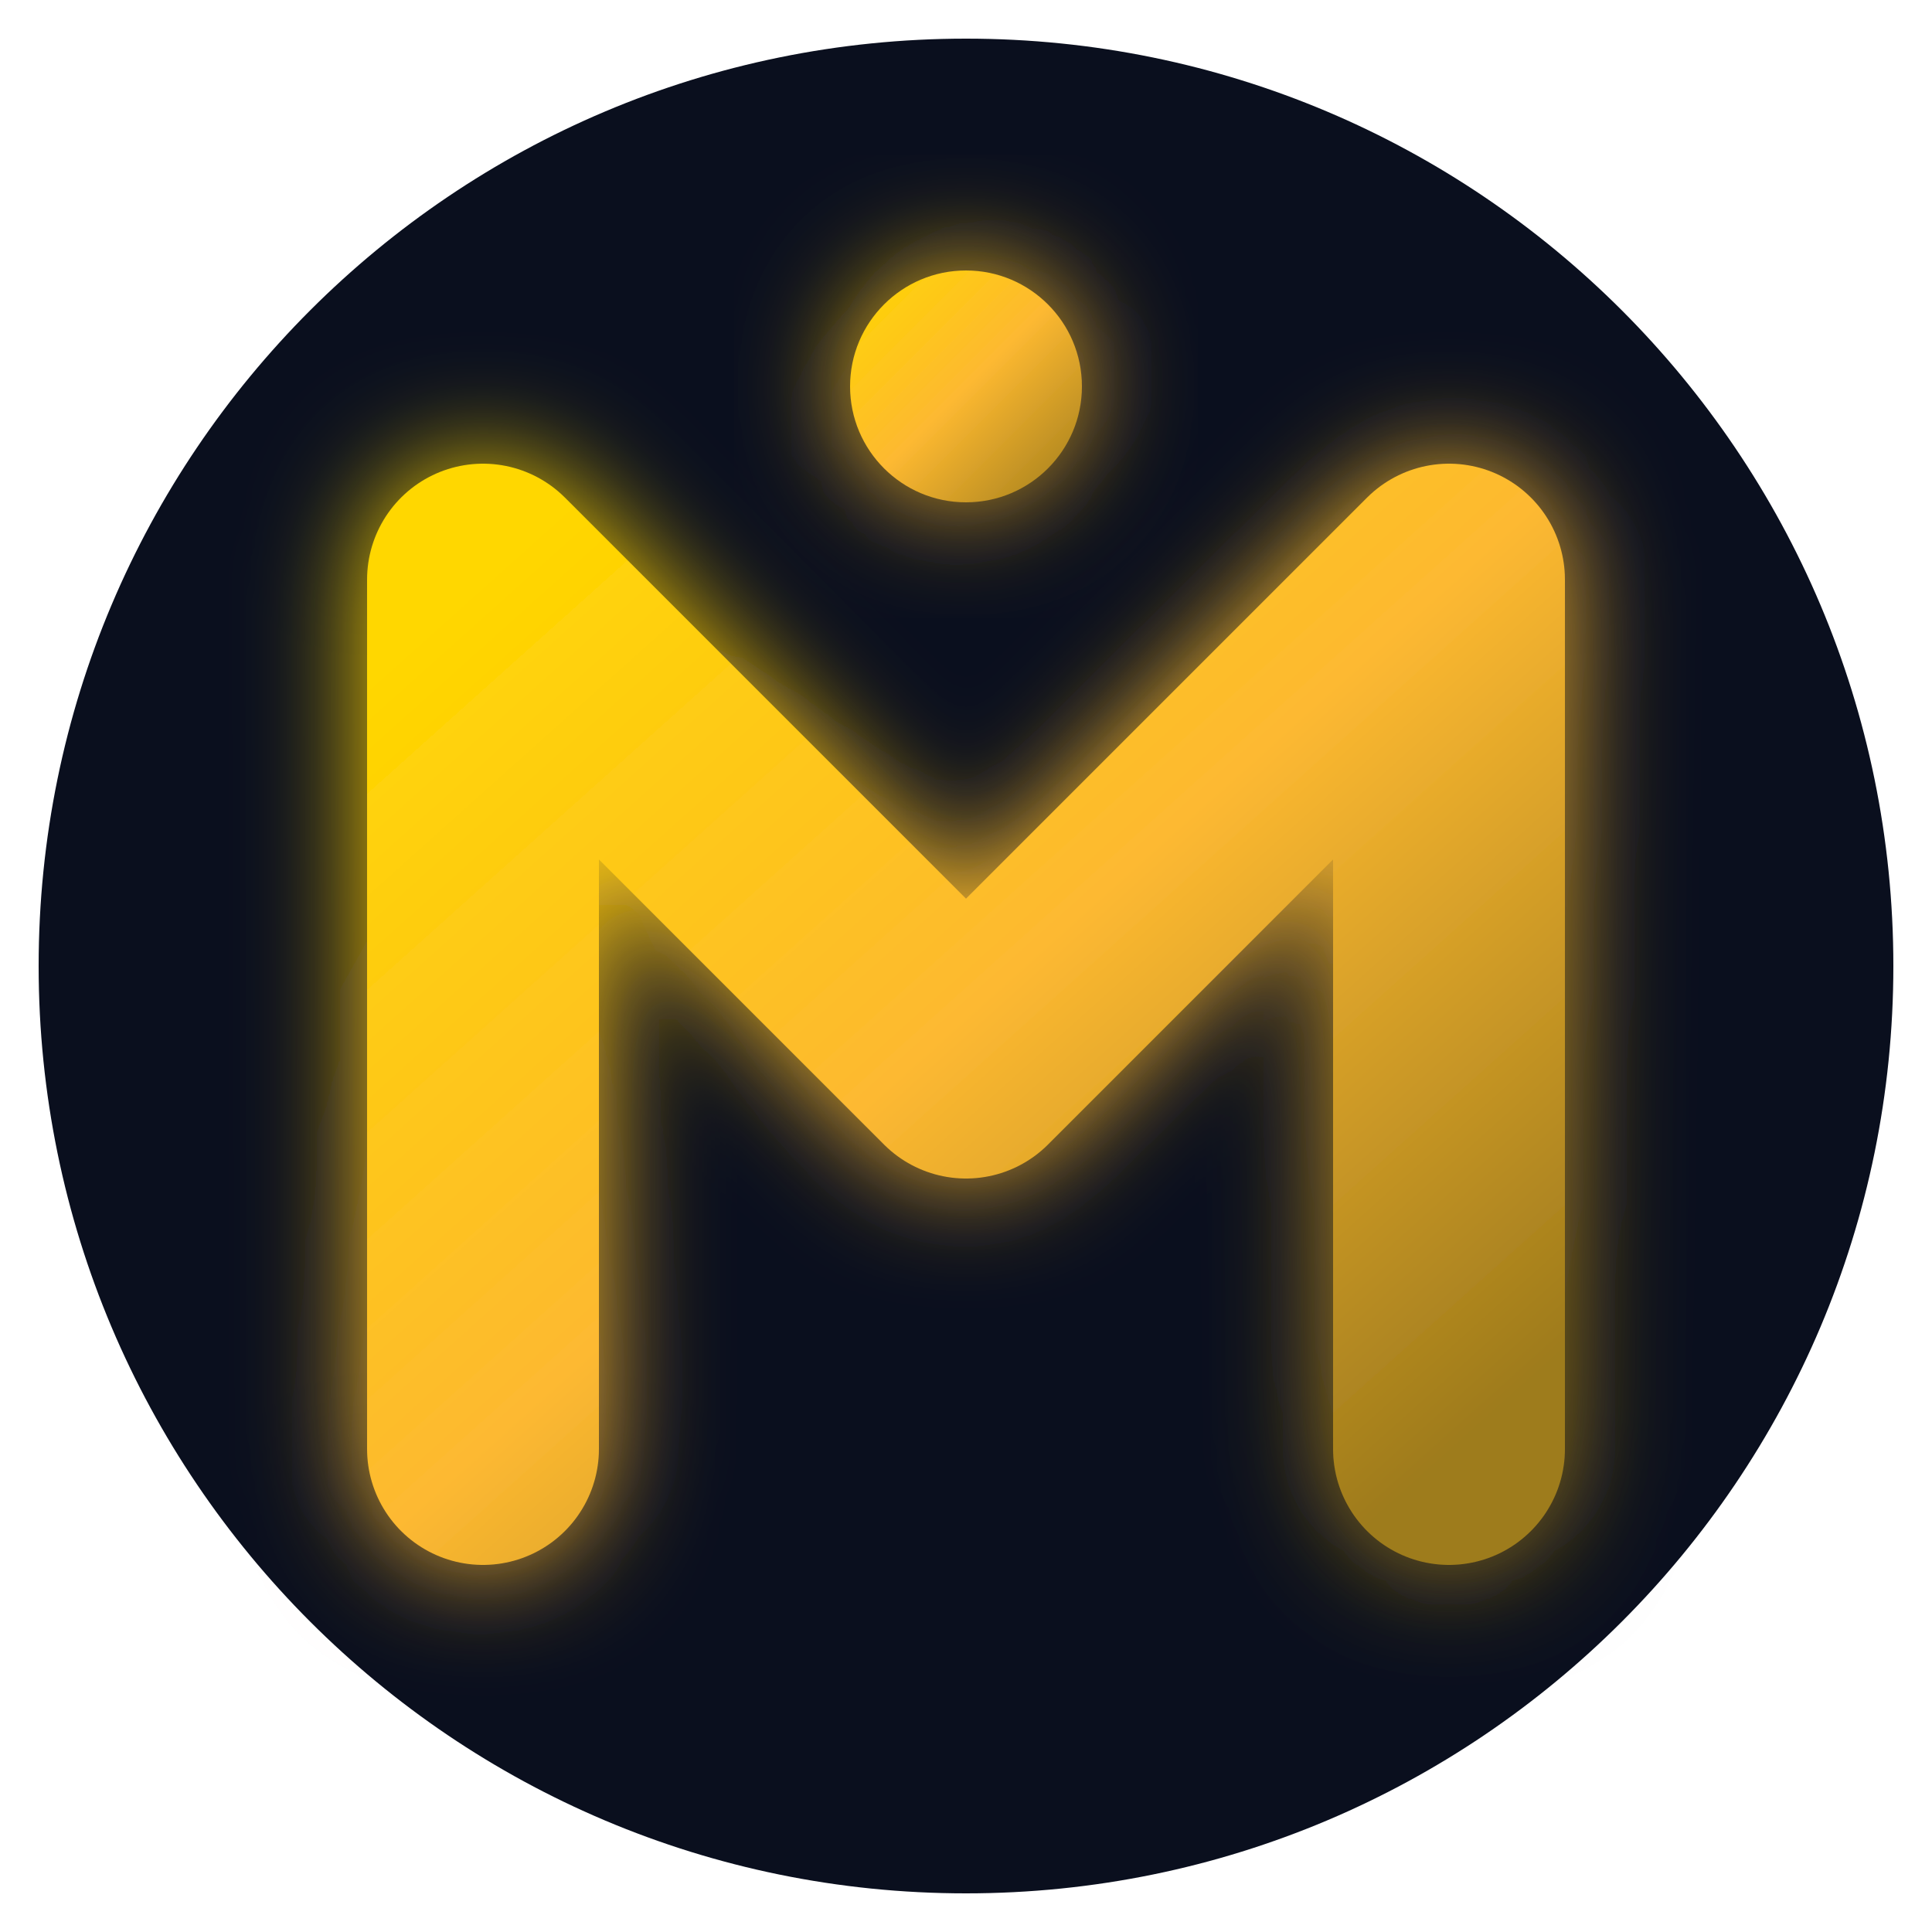
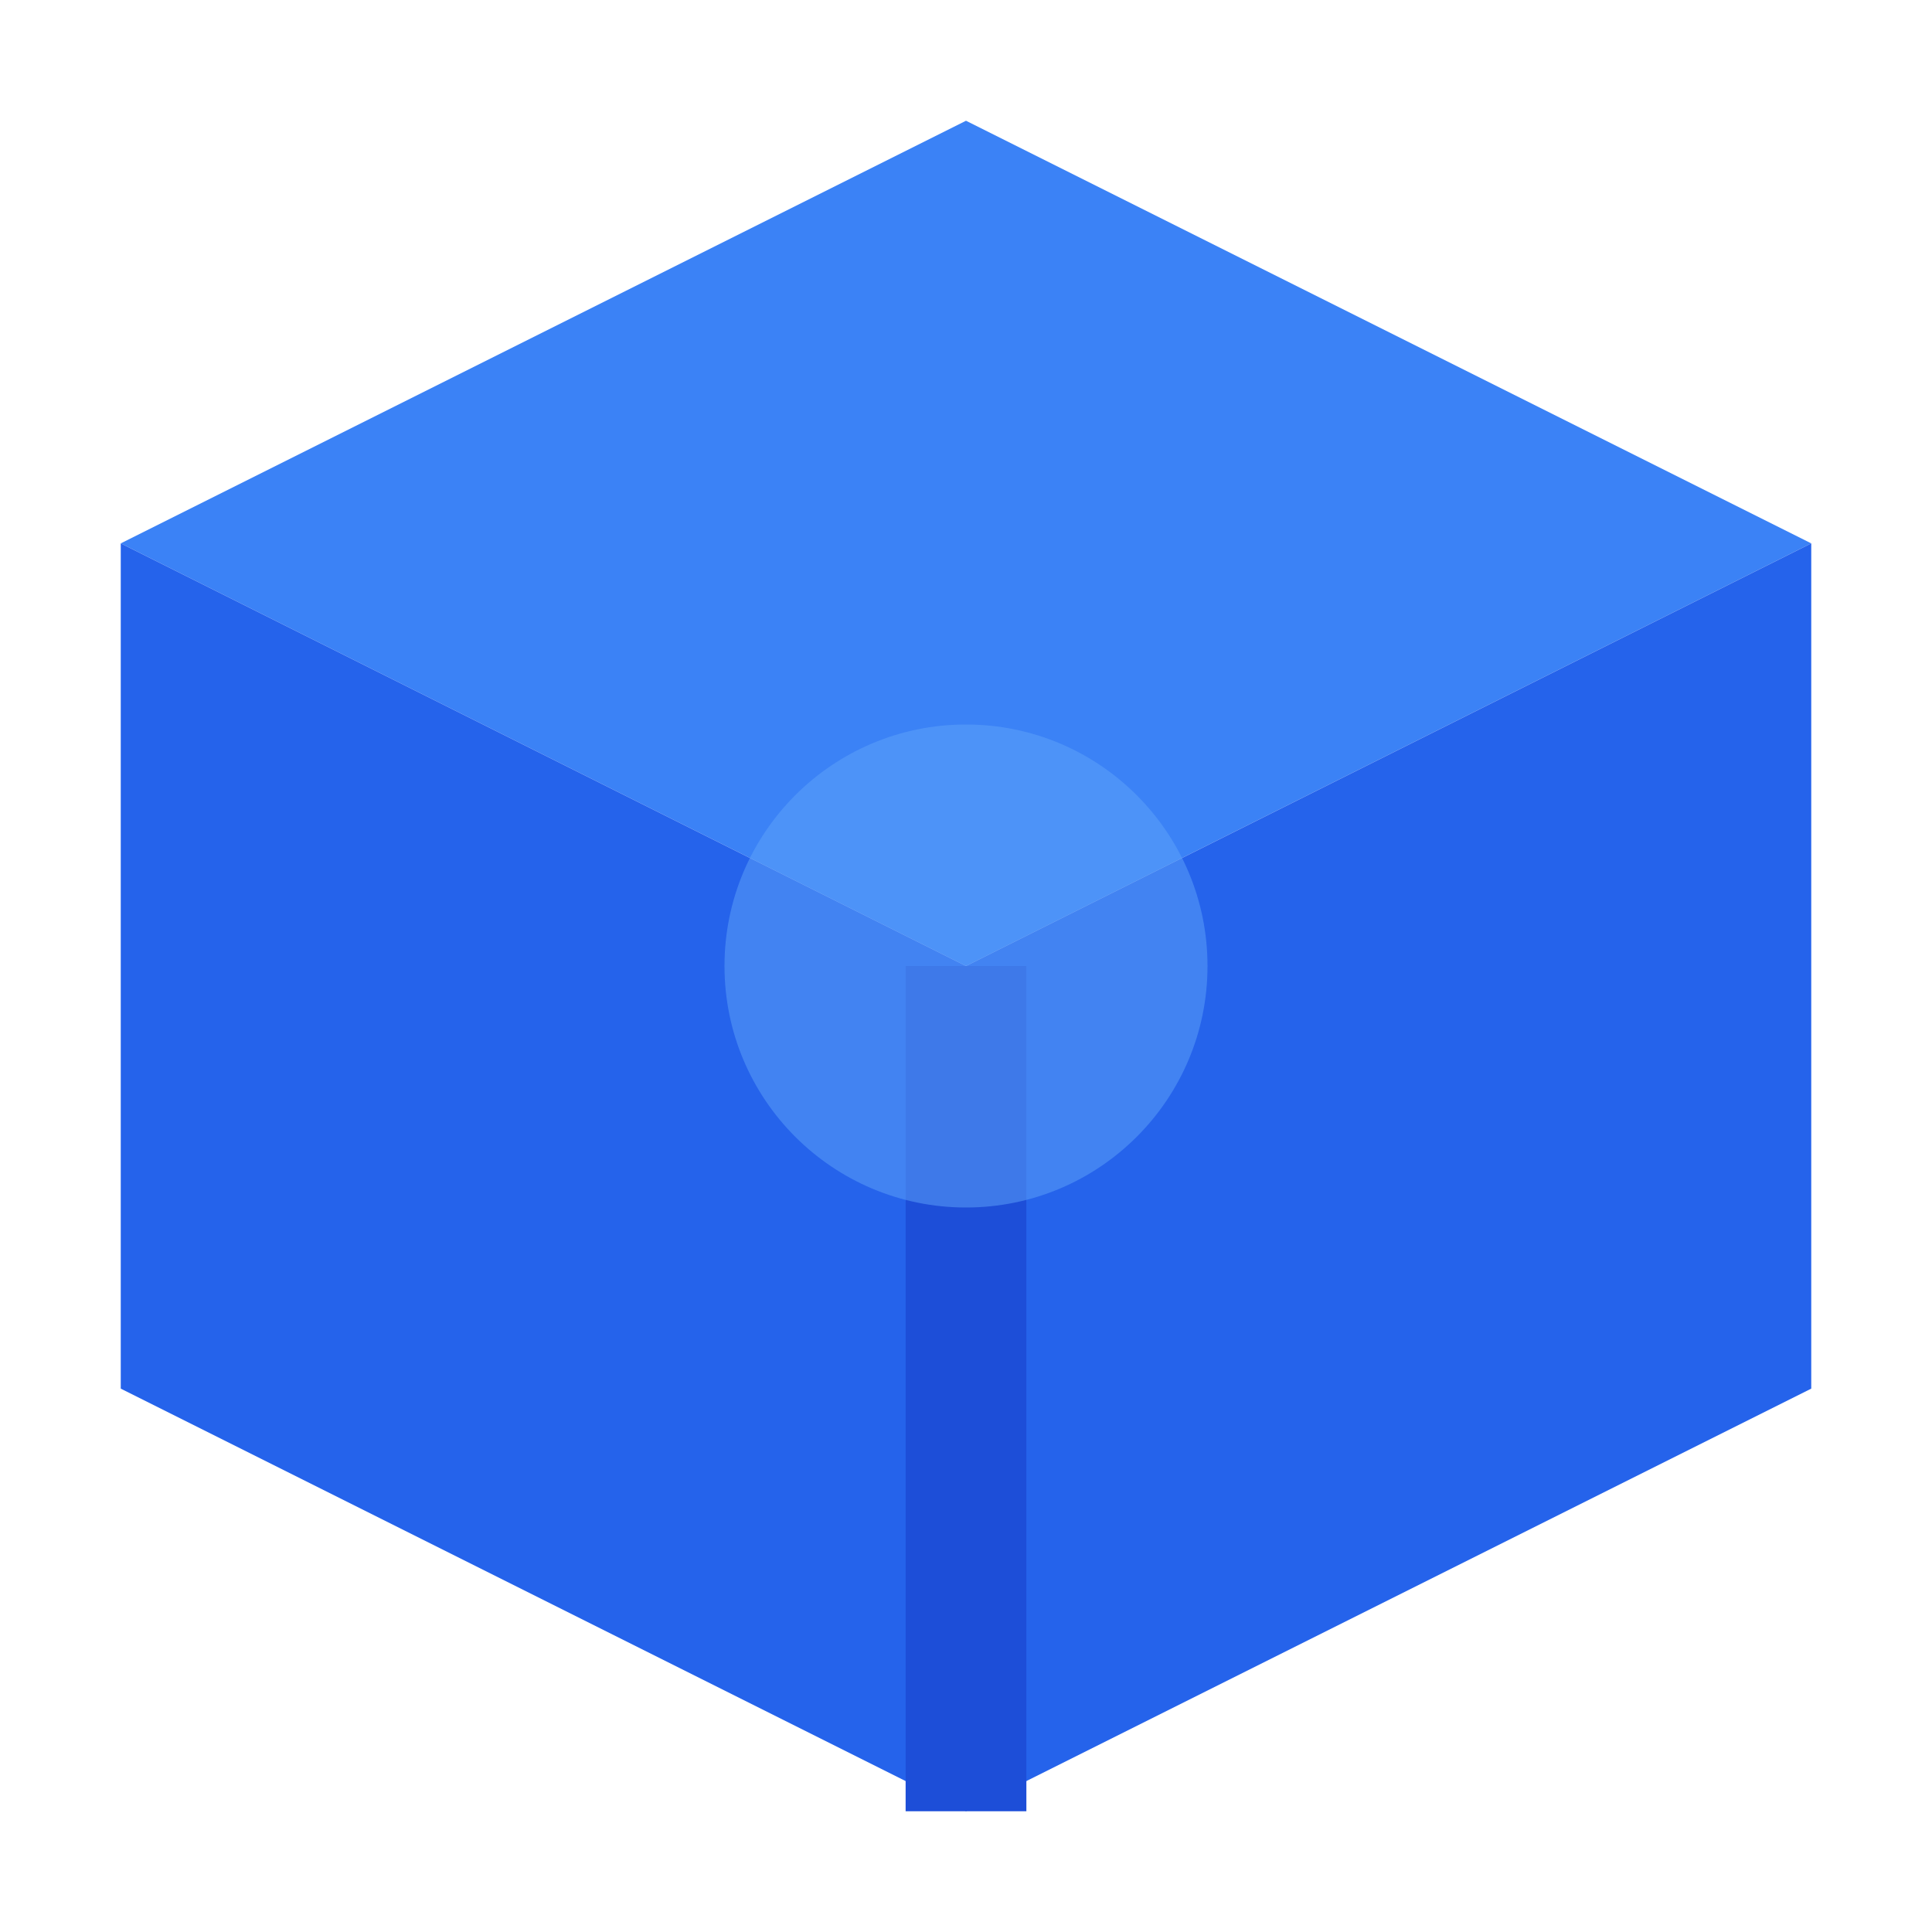
- <svg xmlns="http://www.w3.org/2000/svg" viewBox="0 0 100 100">
-   <defs>
-     <linearGradient id="goldGrad" x1="0%" y1="0%" x2="100%" y2="100%">
-       <stop offset="0%" style="stop-color:#FFD700;stop-opacity:1" />
-       <stop offset="50%" style="stop-color:#FDB931;stop-opacity:1" />
-       <stop offset="100%" style="stop-color:#9E7B1C;stop-opacity:1" />
-     </linearGradient>
-     <filter id="neonGlow" x="-50%" y="-50%" width="200%" height="200%">
-       <feGaussianBlur stdDeviation="3" result="blur" />
-       <feComposite in="SourceGraphic" in2="blur" operator="over" />
-     </filter>
-   </defs>
-   <circle cx="50" cy="50" r="48" fill="#0A0F1E" />
-   <path d="M25 75 V30 L50 55 L75 30 V75" fill="none" stroke="url(#goldGrad)" stroke-width="12" stroke-linecap="round" stroke-linejoin="round" filter="url(#neonGlow)" />
-   <circle cx="50" cy="20" r="6" fill="url(#goldGrad)" filter="url(#neonGlow)" />
+ <svg xmlns="http://www.w3.org/2000/svg" width="32" height="32" viewBox="0 0 32 32" fill="none">
+   <path d="M16 2L2 9L16 16L30 9L16 2Z" fill="#3B82F6" />
+   <path d="M2 23L16 30L30 23V9L16 16L2 9V23Z" fill="#2563EB" />
+   <path d="M16 16V30" stroke="#1D4ED8" stroke-width="2" />
+   <circle cx="16" cy="16" r="4" fill="#60A5FA" fill-opacity="0.5" />
</svg>
